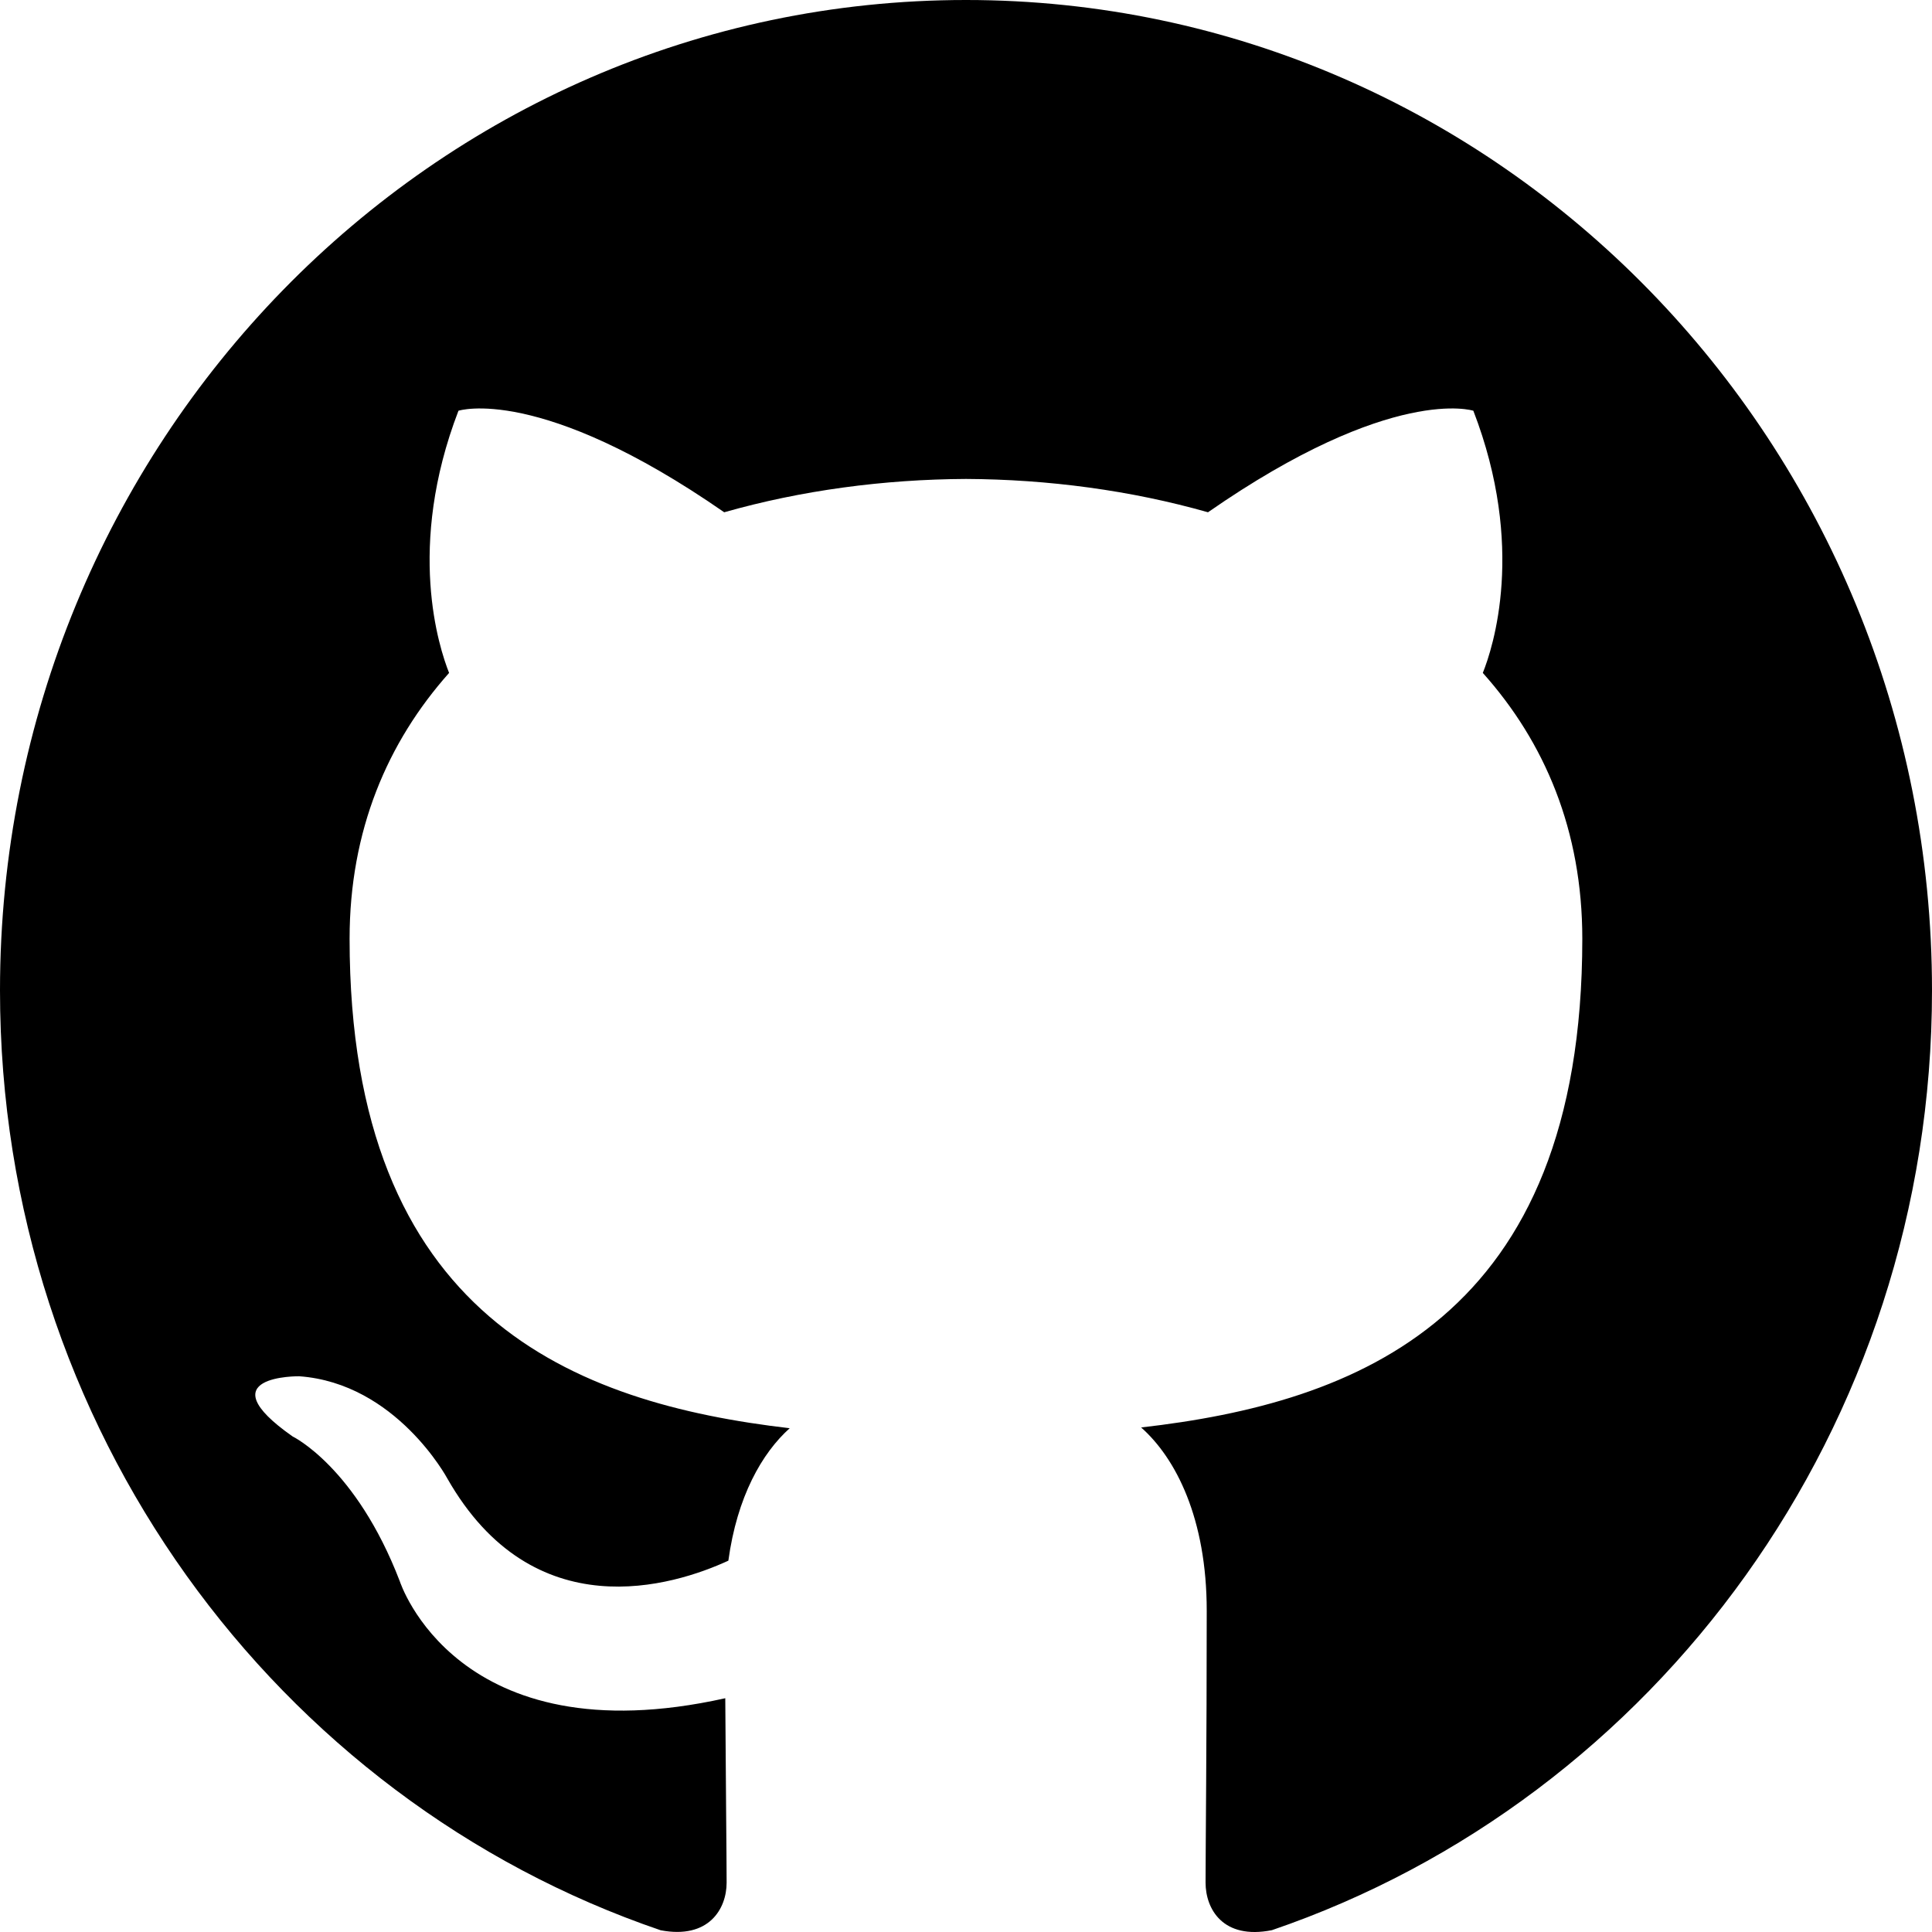
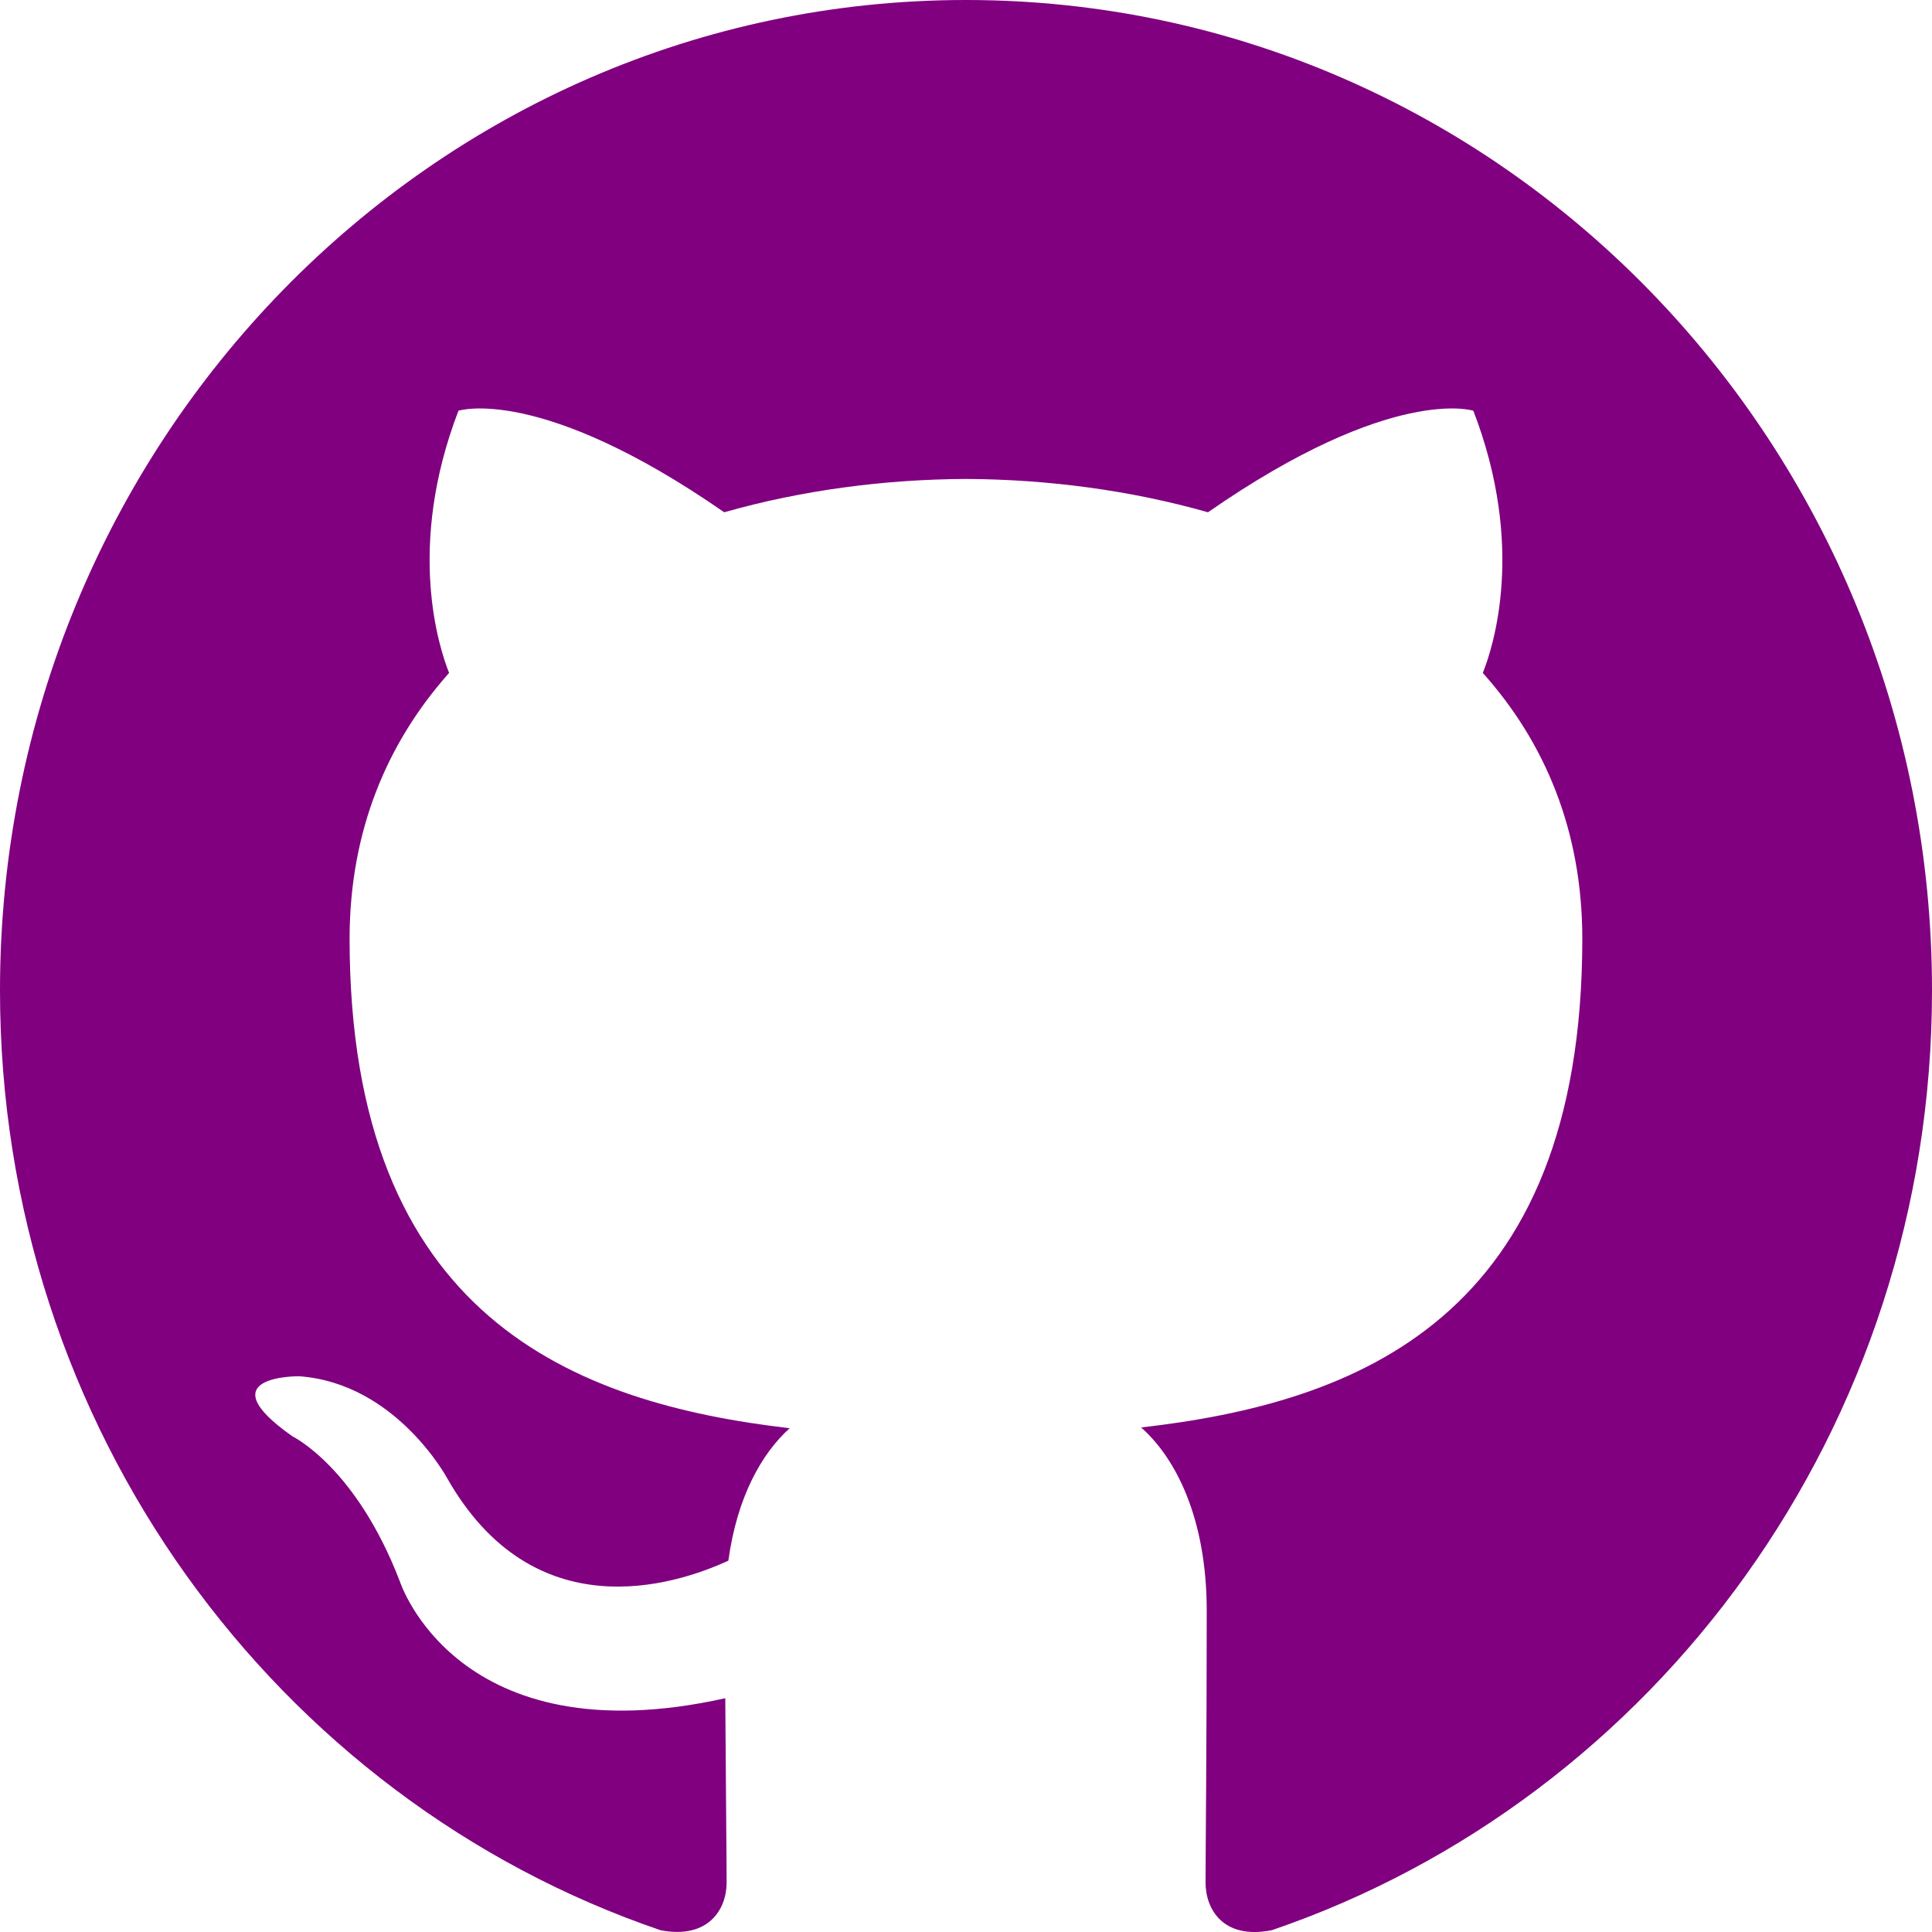
<svg xmlns="http://www.w3.org/2000/svg" width="20px" height="20px" viewBox="0 0 20 20" version="1.1">
  <defs />
  <g id="Page-1" stroke="none" stroke-width="1" fill="none" fill-rule="evenodd">
-     <g id="Dribbble-Light-Preview" transform="translate(-140, -7559)" fill="#000000">
+     <g id="Dribbble-Light-Preview" transform="translate(-140, -7559)" fill="purple">
      <g id="icons" transform="translate(56, 160)">
        <path d="M94,7399 C99.523,7399 104,7403.59 104,7409.253 C104,7413.782 101.138,7417.624 97.167,7418.981 C96.66,7419.082 96.48,7418.762 96.48,7418.489 C96.48,7418.151 96.492,7417.047 96.492,7415.675 C96.492,7414.719 96.172,7414.095 95.813,7413.777 C98.04,7413.523 100.38,7412.656 100.38,7408.718 C100.38,7407.598 99.992,7406.684 99.35,7405.966 C99.454,7405.707 99.797,7404.664 99.252,7403.252 C99.252,7403.252 98.414,7402.977 96.505,7404.303 C95.706,7404.076 94.85,7403.962 94,7403.958 C93.15,7403.962 92.295,7404.076 91.497,7404.303 C89.586,7402.977 88.746,7403.252 88.746,7403.252 C88.203,7404.664 88.546,7405.707 88.649,7405.966 C88.01,7406.684 87.619,7407.598 87.619,7408.718 C87.619,7412.646 89.954,7413.526 92.175,7413.785 C91.889,7414.041 91.63,7414.493 91.54,7415.156 C90.97,7415.418 89.522,7415.871 88.63,7414.304 C88.63,7414.304 88.101,7413.319 87.097,7413.247 C87.097,7413.247 86.122,7413.234 87.029,7413.87 C87.029,7413.87 87.684,7414.185 88.139,7415.37 C88.139,7415.37 88.726,7417.2 91.508,7416.58 C91.513,7417.437 91.522,7418.245 91.522,7418.489 C91.522,7418.76 91.338,7419.077 90.839,7418.982 C86.865,7417.627 84,7413.783 84,7409.253 C84,7403.59 88.478,7399 94,7399" id="github-[#142]" />
      </g>
    </g>
  </g>
</svg>
